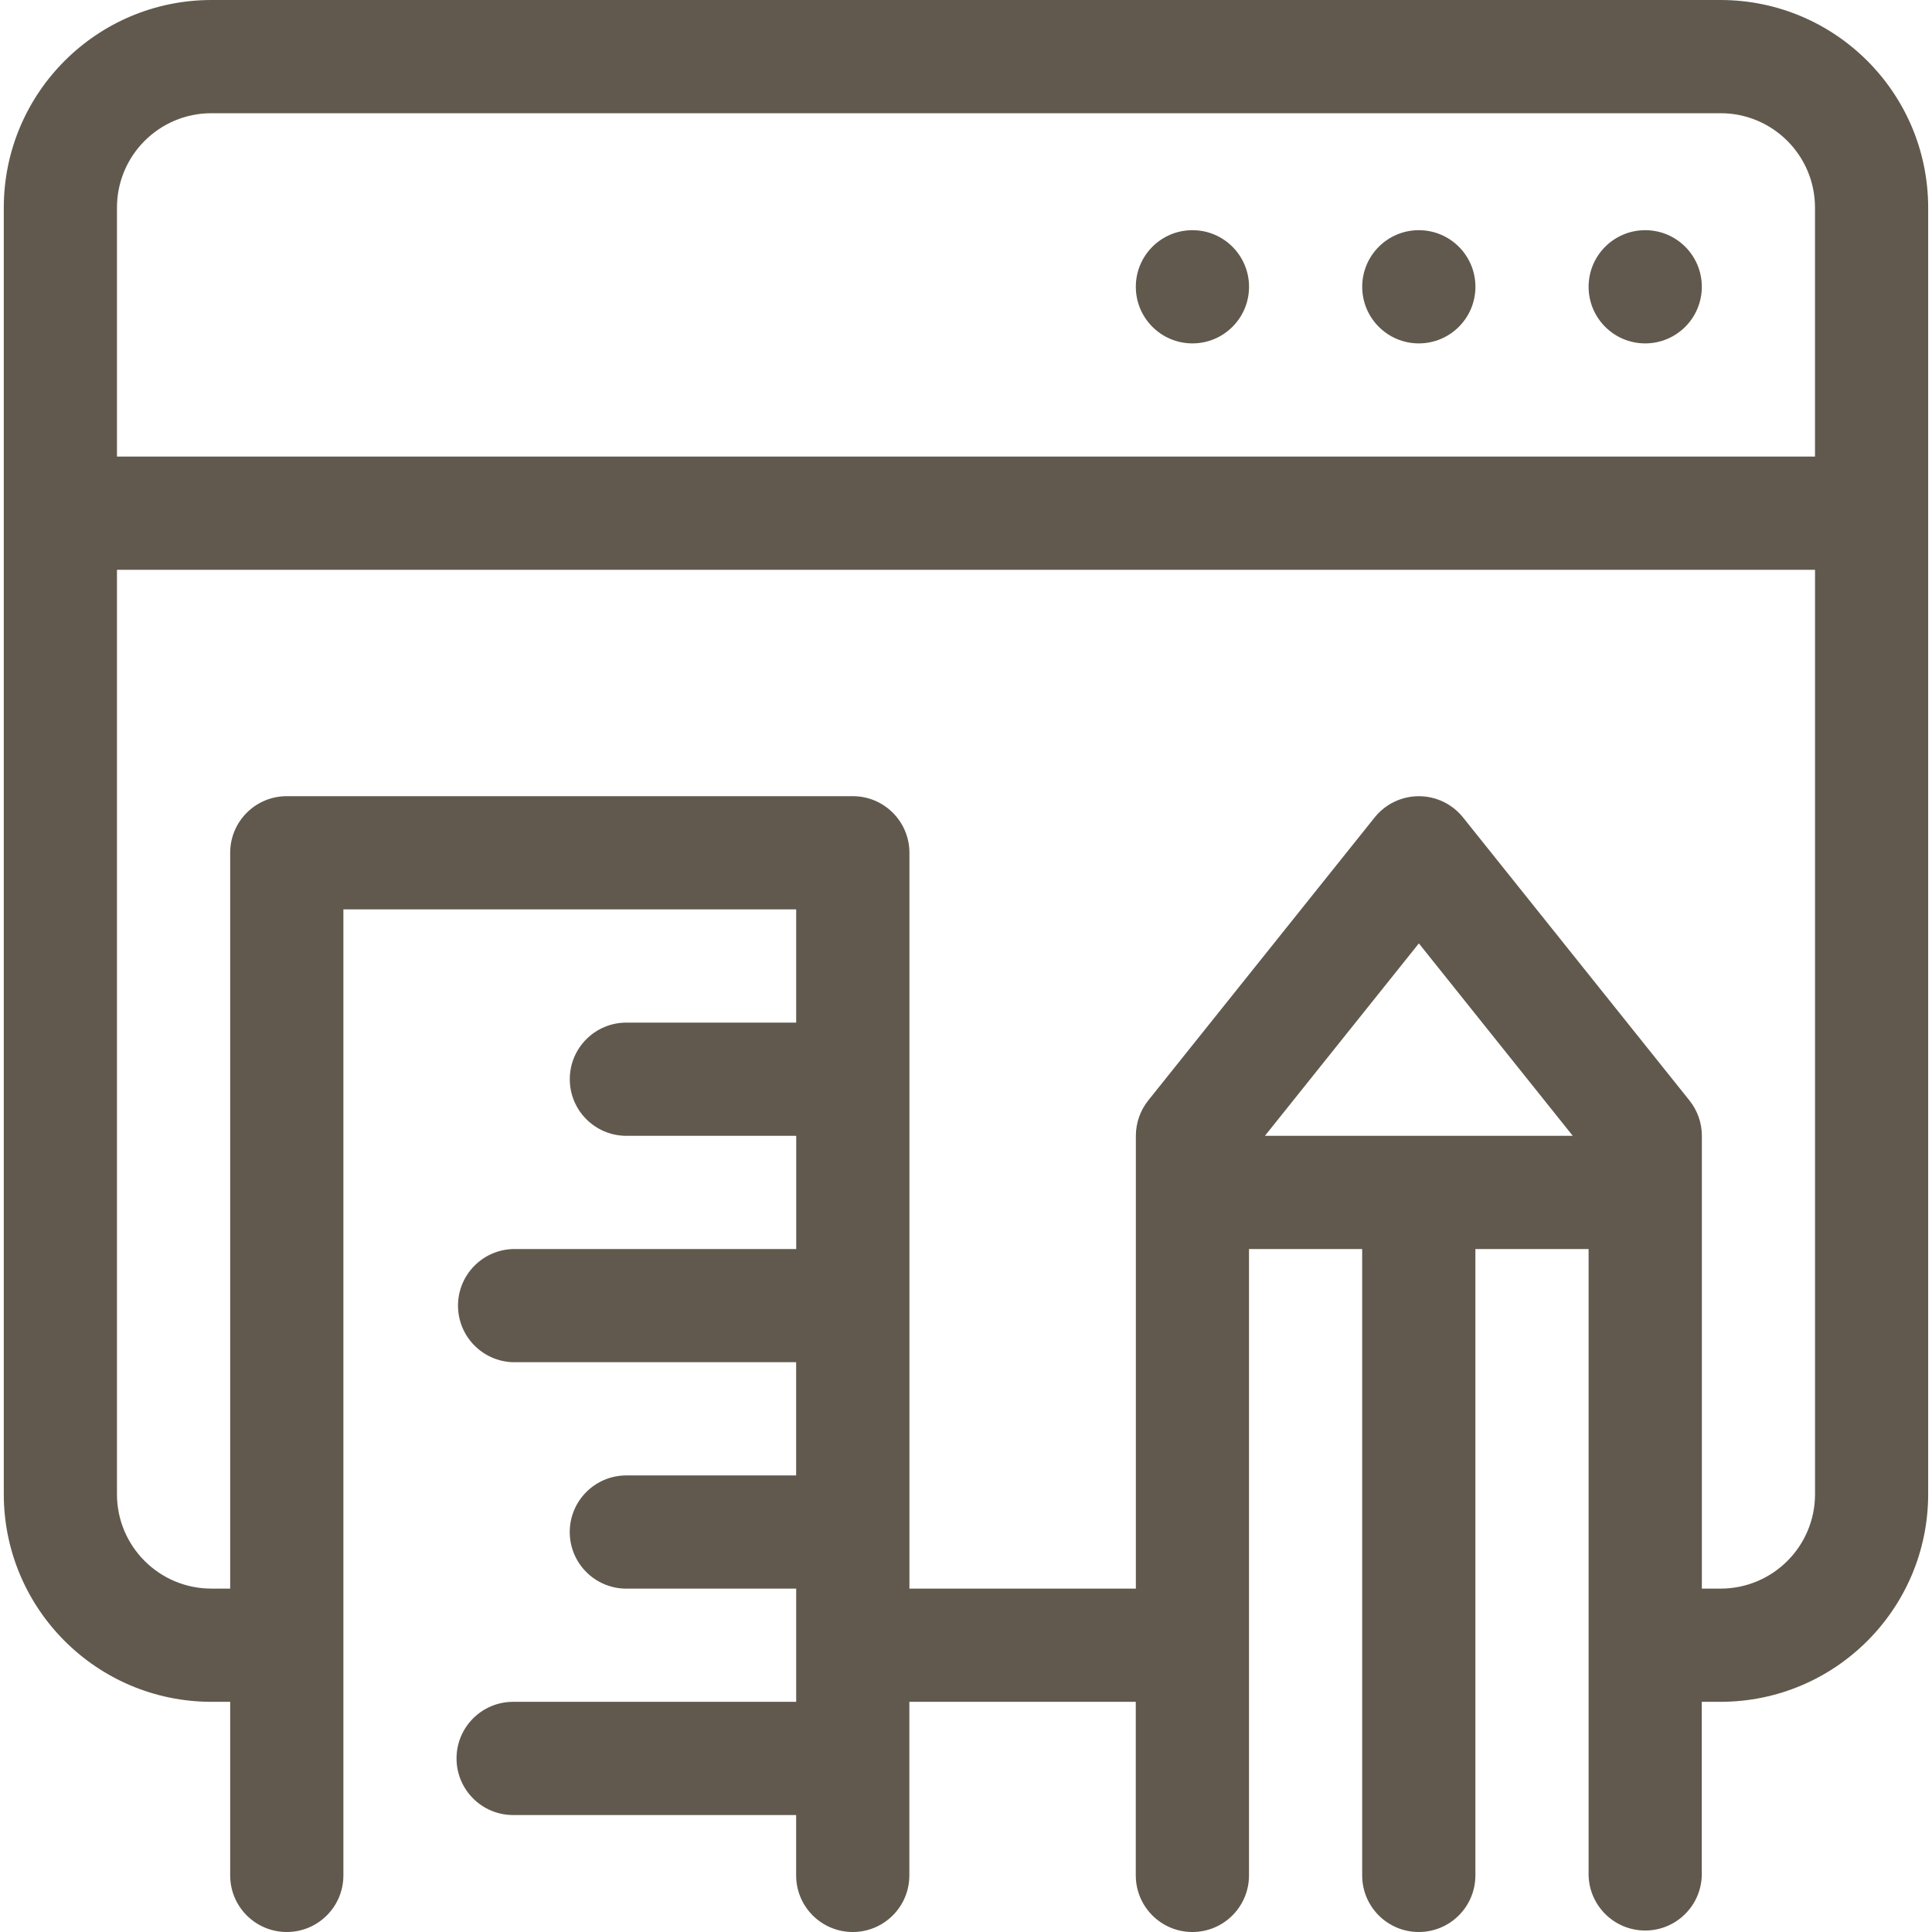
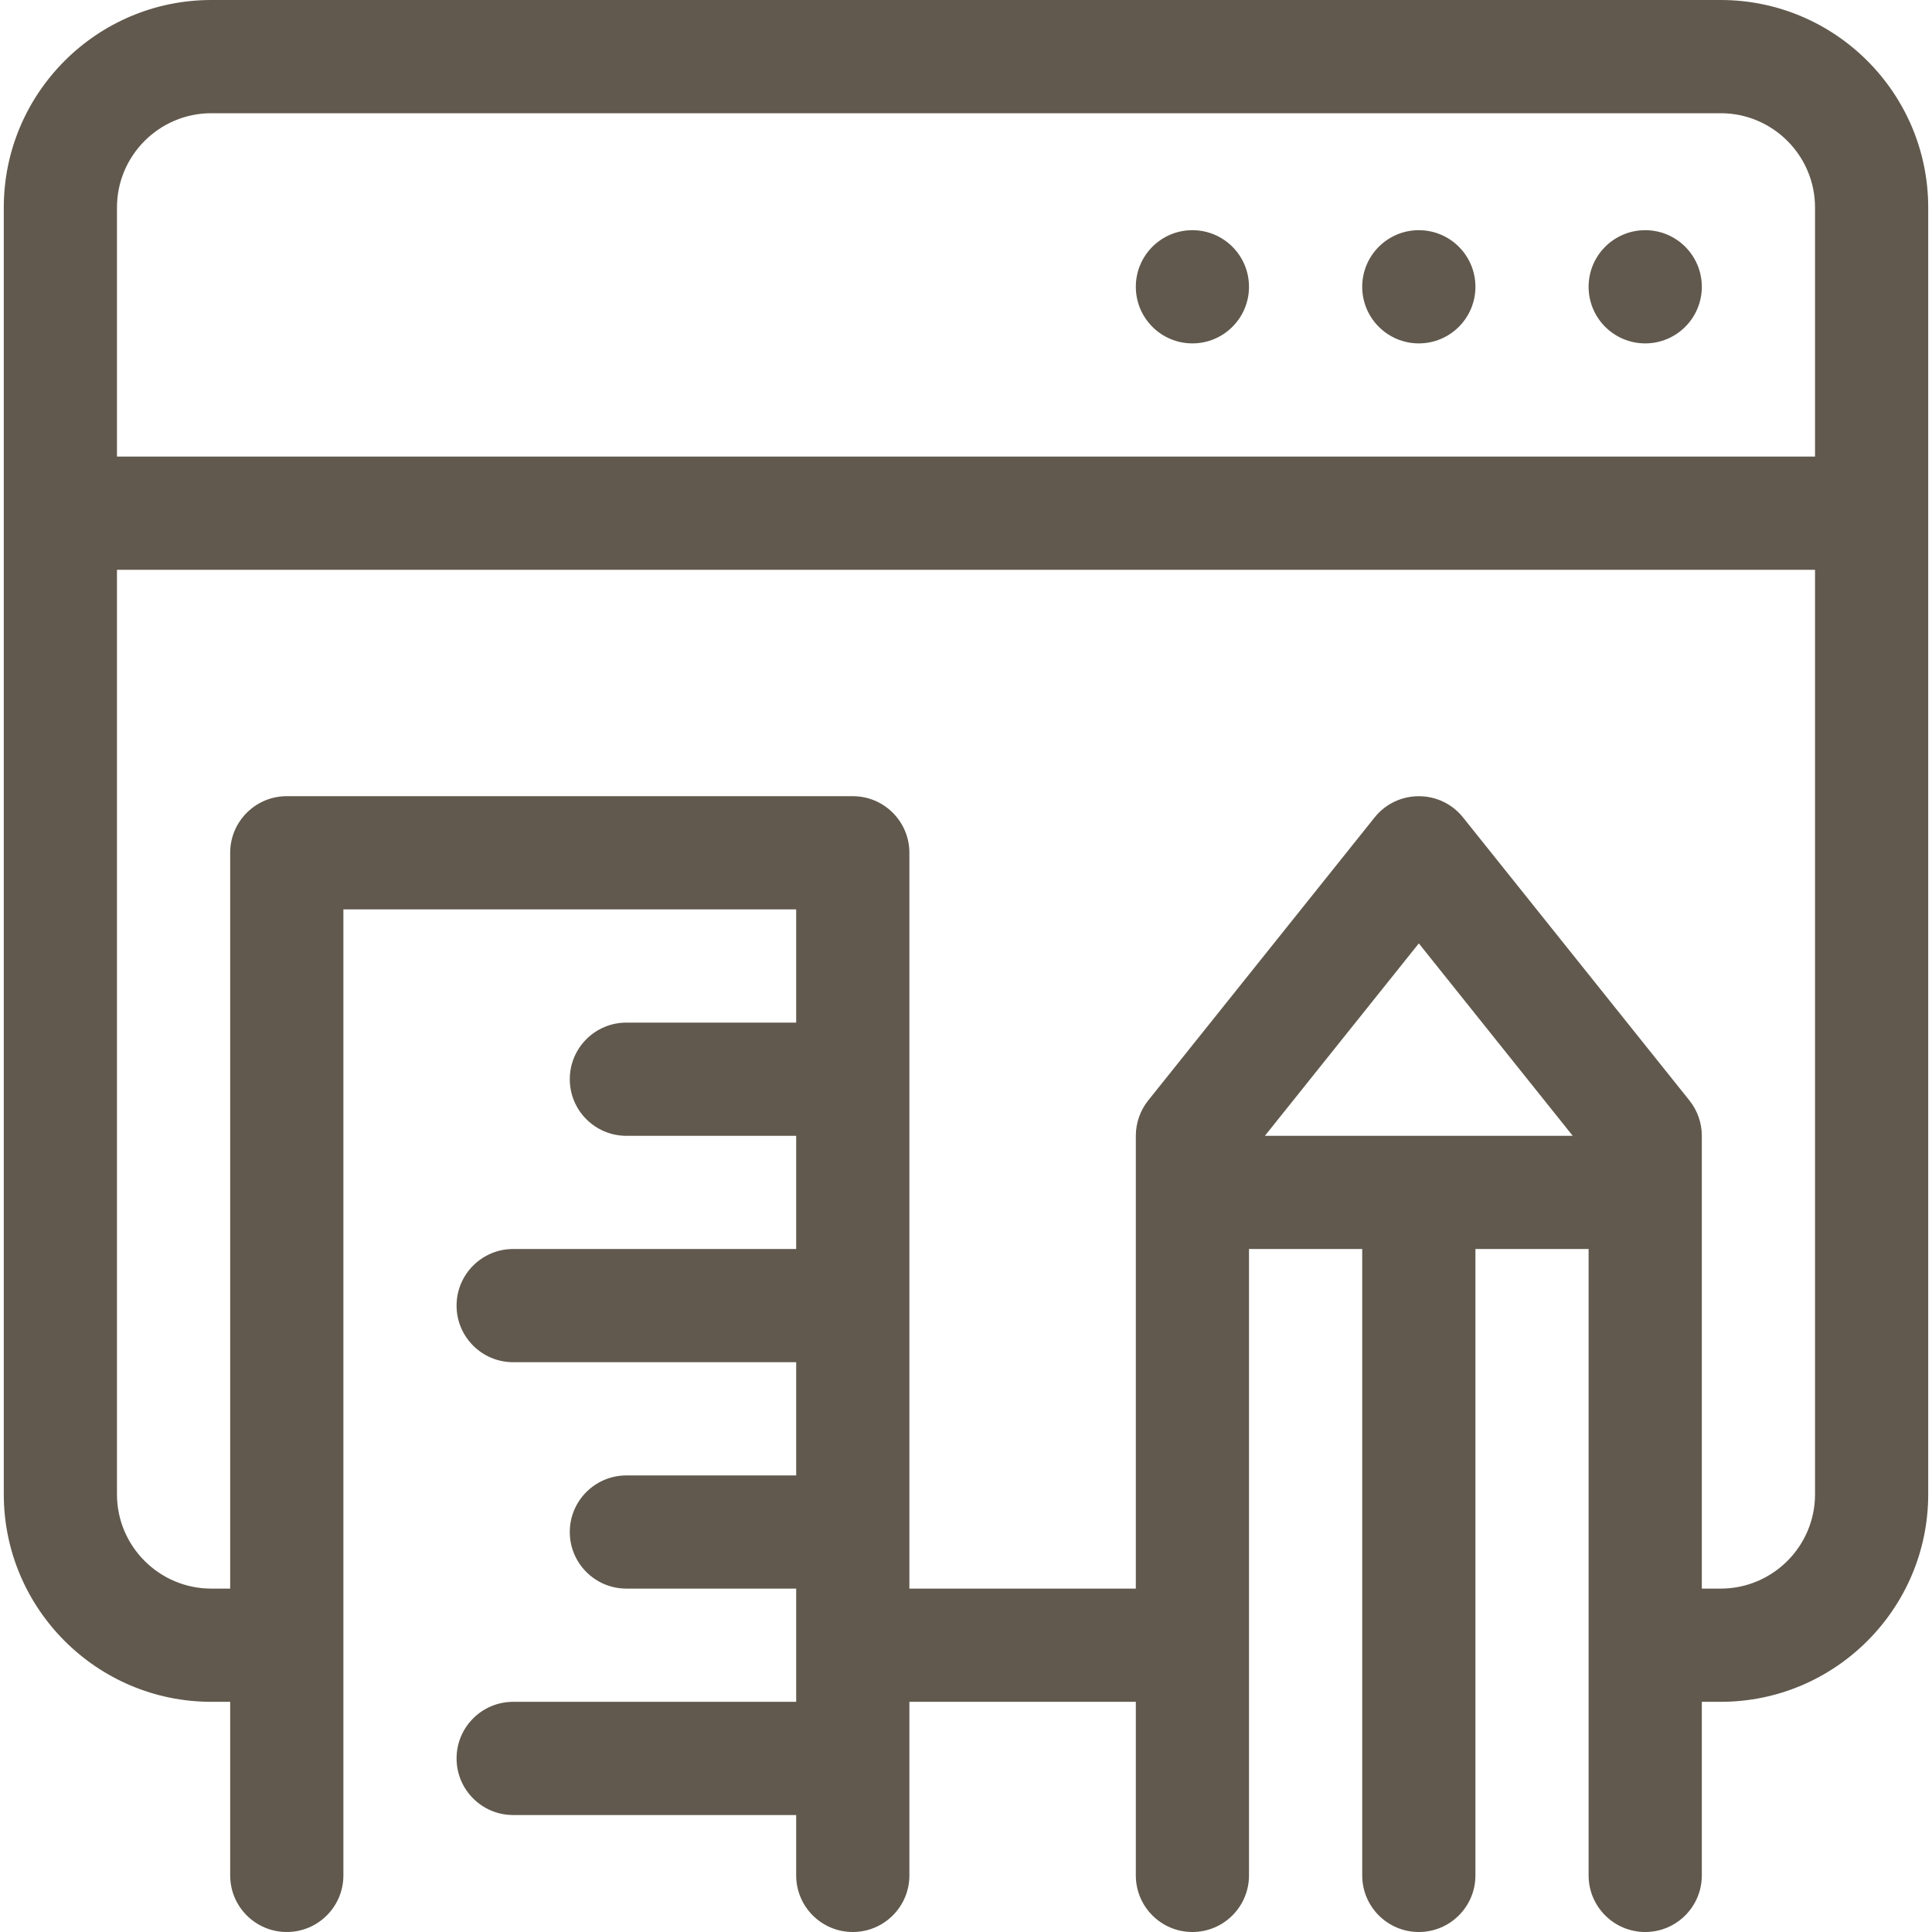
- <svg xmlns="http://www.w3.org/2000/svg" width="50" height="50" fill="none">
-   <path d="M44.531 0H5.47A5.377 5.377 0 00.098 5.371v33.3a5.377 5.377 0 005.37 5.372h.489v4.492a1.465 1.465 0 002.93 0v-25h11.718v2.93h-4.394a1.465 1.465 0 000 2.93h4.395v2.93H13.28a1.465 1.465 0 000 2.929h7.324v2.93H16.21a1.465 1.465 0 000 2.93h4.395v2.929H13.28a1.465 1.465 0 000 2.93h7.324v1.562a1.465 1.465 0 002.93 0v-4.492h5.86v4.492a1.465 1.465 0 002.93 0v-16.21h2.929v16.21a1.465 1.465 0 002.93 0v-16.21h2.93v16.21a1.465 1.465 0 002.929 0v-4.492h.488a5.377 5.377 0 005.371-5.371v-33.3A5.377 5.377 0 0044.532 0zM5.47 2.93h39.06a2.444 2.444 0 012.442 2.441v6.445H3.027V5.371A2.444 2.444 0 015.47 2.93zm27.266 26.465l3.984-4.98 3.983 4.98h-7.967zm11.796 11.718h-.488V29.395c0-.333-.113-.656-.321-.915l-5.86-7.325a1.465 1.465 0 00-2.287 0l-5.86 7.325c-.207.26-.32.582-.32.915v11.718h-5.86V22.07c0-.809-.656-1.465-1.465-1.465H7.422c-.81 0-1.465.656-1.465 1.465v19.043h-.488a2.444 2.444 0 01-2.442-2.441V14.746h43.946v23.926a2.444 2.444 0 01-2.442 2.441z" fill="#61594D" />
-   <path d="M36.719 8.887a1.465 1.465 0 100-2.93 1.465 1.465 0 000 2.93zm5.859 0a1.465 1.465 0 100-2.93 1.465 1.465 0 000 2.93zm-11.718 0a1.465 1.465 0 100-2.93 1.465 1.465 0 000 2.93z" fill="#61594D" />
+ <svg xmlns="http://www.w3.org/2000/svg" width="50" height="50" viewBox="0 0 50 50" fill="none">
+   <path d="M44.531 0H5.469C2.507 0 0.098 2.409 0.098 5.371V38.672C0.098 41.633 2.507 44.043 5.469 44.043H5.957V48.535C5.957 49.344 6.613 50 7.422 50C8.231 50 8.887 49.344 8.887 48.535V23.535H20.605V26.465H16.211C15.402 26.465 14.746 27.121 14.746 27.93C14.746 28.739 15.402 29.395 16.211 29.395H20.605V32.324H13.281C12.472 32.324 11.816 32.98 11.816 33.789C11.816 34.598 12.472 35.254 13.281 35.254H20.605V38.184H16.211C15.402 38.184 14.746 38.84 14.746 39.648C14.746 40.457 15.402 41.113 16.211 41.113H20.605V44.043H13.281C12.472 44.043 11.816 44.699 11.816 45.508C11.816 46.317 12.472 46.973 13.281 46.973H20.605V48.535C20.605 49.344 21.261 50 22.07 50C22.879 50 23.535 49.344 23.535 48.535V44.043H29.395V48.535C29.395 49.344 30.05 50 30.859 50C31.668 50 32.324 49.344 32.324 48.535V32.324H35.254V48.535C35.254 49.344 35.91 50 36.719 50C37.528 50 38.184 49.344 38.184 48.535V32.324H41.113V48.535C41.113 49.344 41.769 50 42.578 50C43.387 50 44.043 49.344 44.043 48.535V44.043H44.531C47.493 44.043 49.902 41.633 49.902 38.672V5.371C49.902 2.409 47.493 0 44.531 0ZM5.469 2.93H44.531C45.877 2.93 46.973 4.025 46.973 5.371V11.816H3.027V5.371C3.027 4.025 4.123 2.93 5.469 2.93ZM32.735 29.395L36.719 24.415L40.702 29.395H32.735ZM44.531 41.113H44.043V29.395C44.043 29.062 43.93 28.739 43.722 28.48L37.863 21.155C37.277 20.423 36.161 20.423 35.575 21.155L29.715 28.48C29.508 28.739 29.395 29.062 29.395 29.395V41.113H23.535V22.07C23.535 21.261 22.879 20.605 22.07 20.605H7.422C6.613 20.605 5.957 21.261 5.957 22.07V41.113H5.469C4.123 41.113 3.027 40.018 3.027 38.672V14.746H46.973V38.672C46.973 40.018 45.877 41.113 44.531 41.113Z" fill="#61594D" />
+   <path d="M36.719 8.887C37.528 8.887 38.184 8.231 38.184 7.422C38.184 6.613 37.528 5.957 36.719 5.957C35.91 5.957 35.254 6.613 35.254 7.422C35.254 8.231 35.91 8.887 36.719 8.887Z" fill="#61594D" />
+   <path d="M42.578 8.887C43.387 8.887 44.043 8.231 44.043 7.422C44.043 6.613 43.387 5.957 42.578 5.957C41.769 5.957 41.113 6.613 41.113 7.422C41.113 8.231 41.769 8.887 42.578 8.887Z" fill="#61594D" />
+   <path d="M30.859 8.887C31.668 8.887 32.324 8.231 32.324 7.422C32.324 6.613 31.668 5.957 30.859 5.957C30.05 5.957 29.395 6.613 29.395 7.422C29.395 8.231 30.05 8.887 30.859 8.887Z" fill="#61594D" />
</svg>
